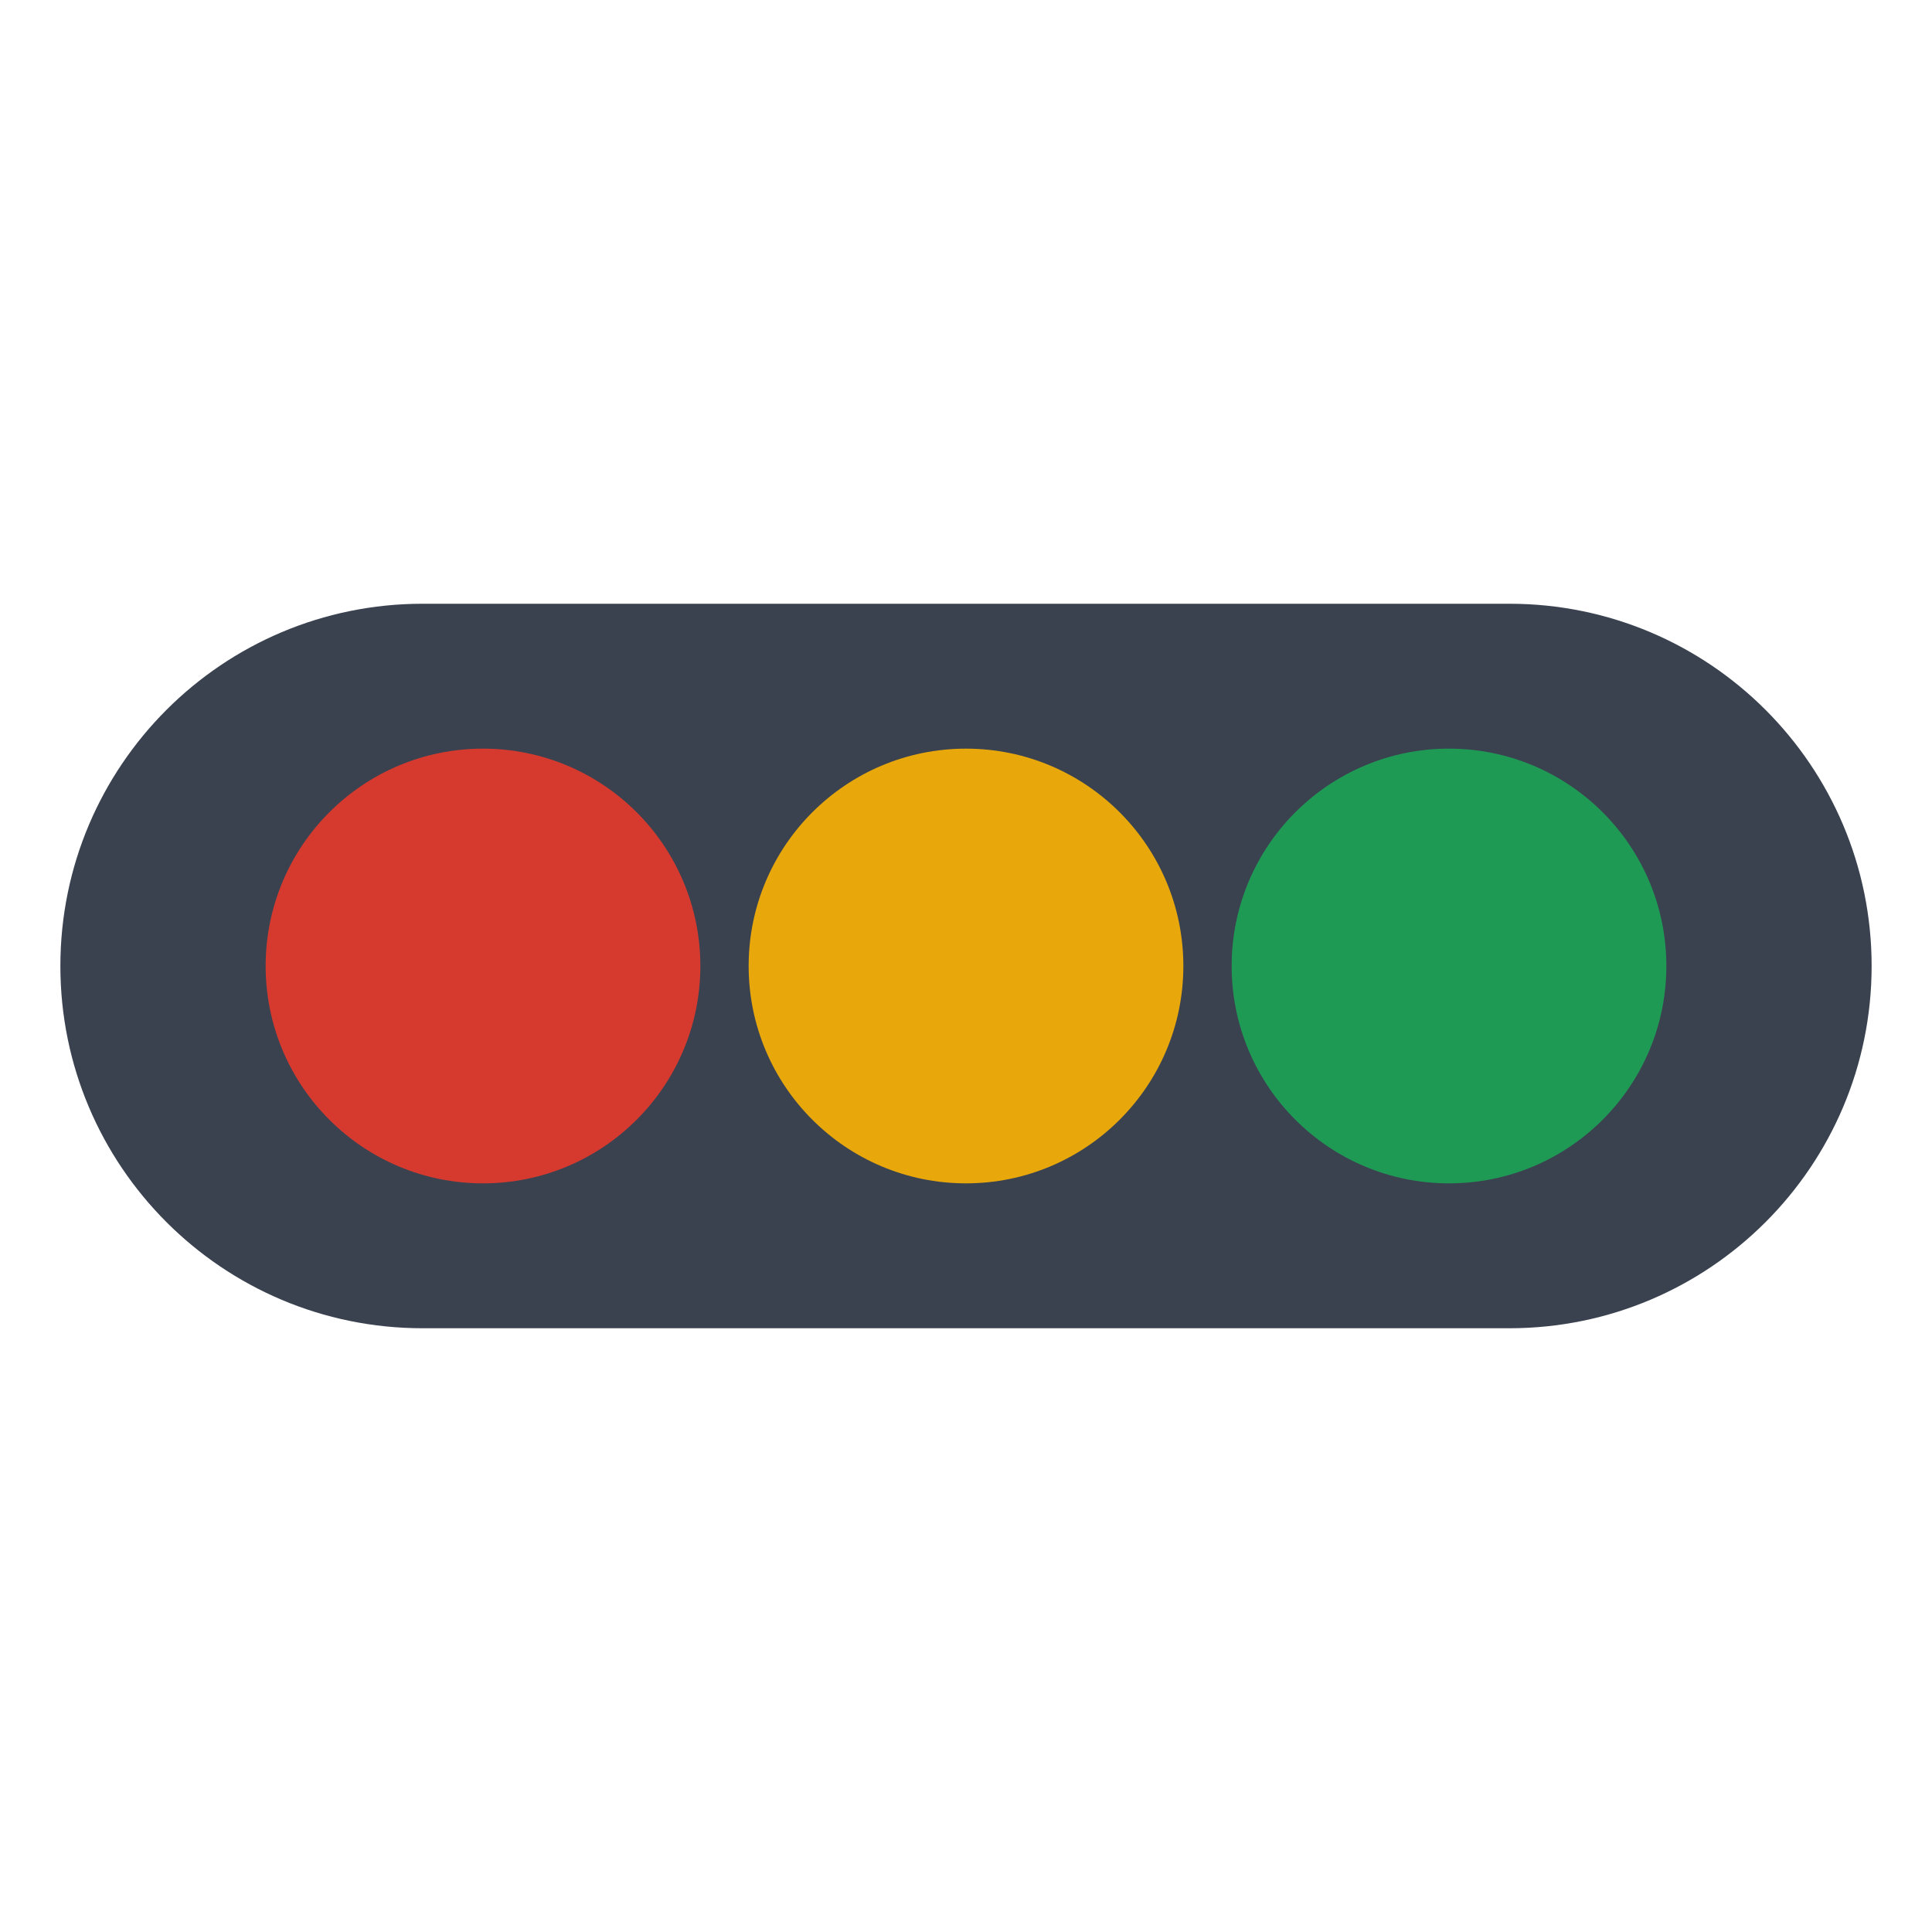
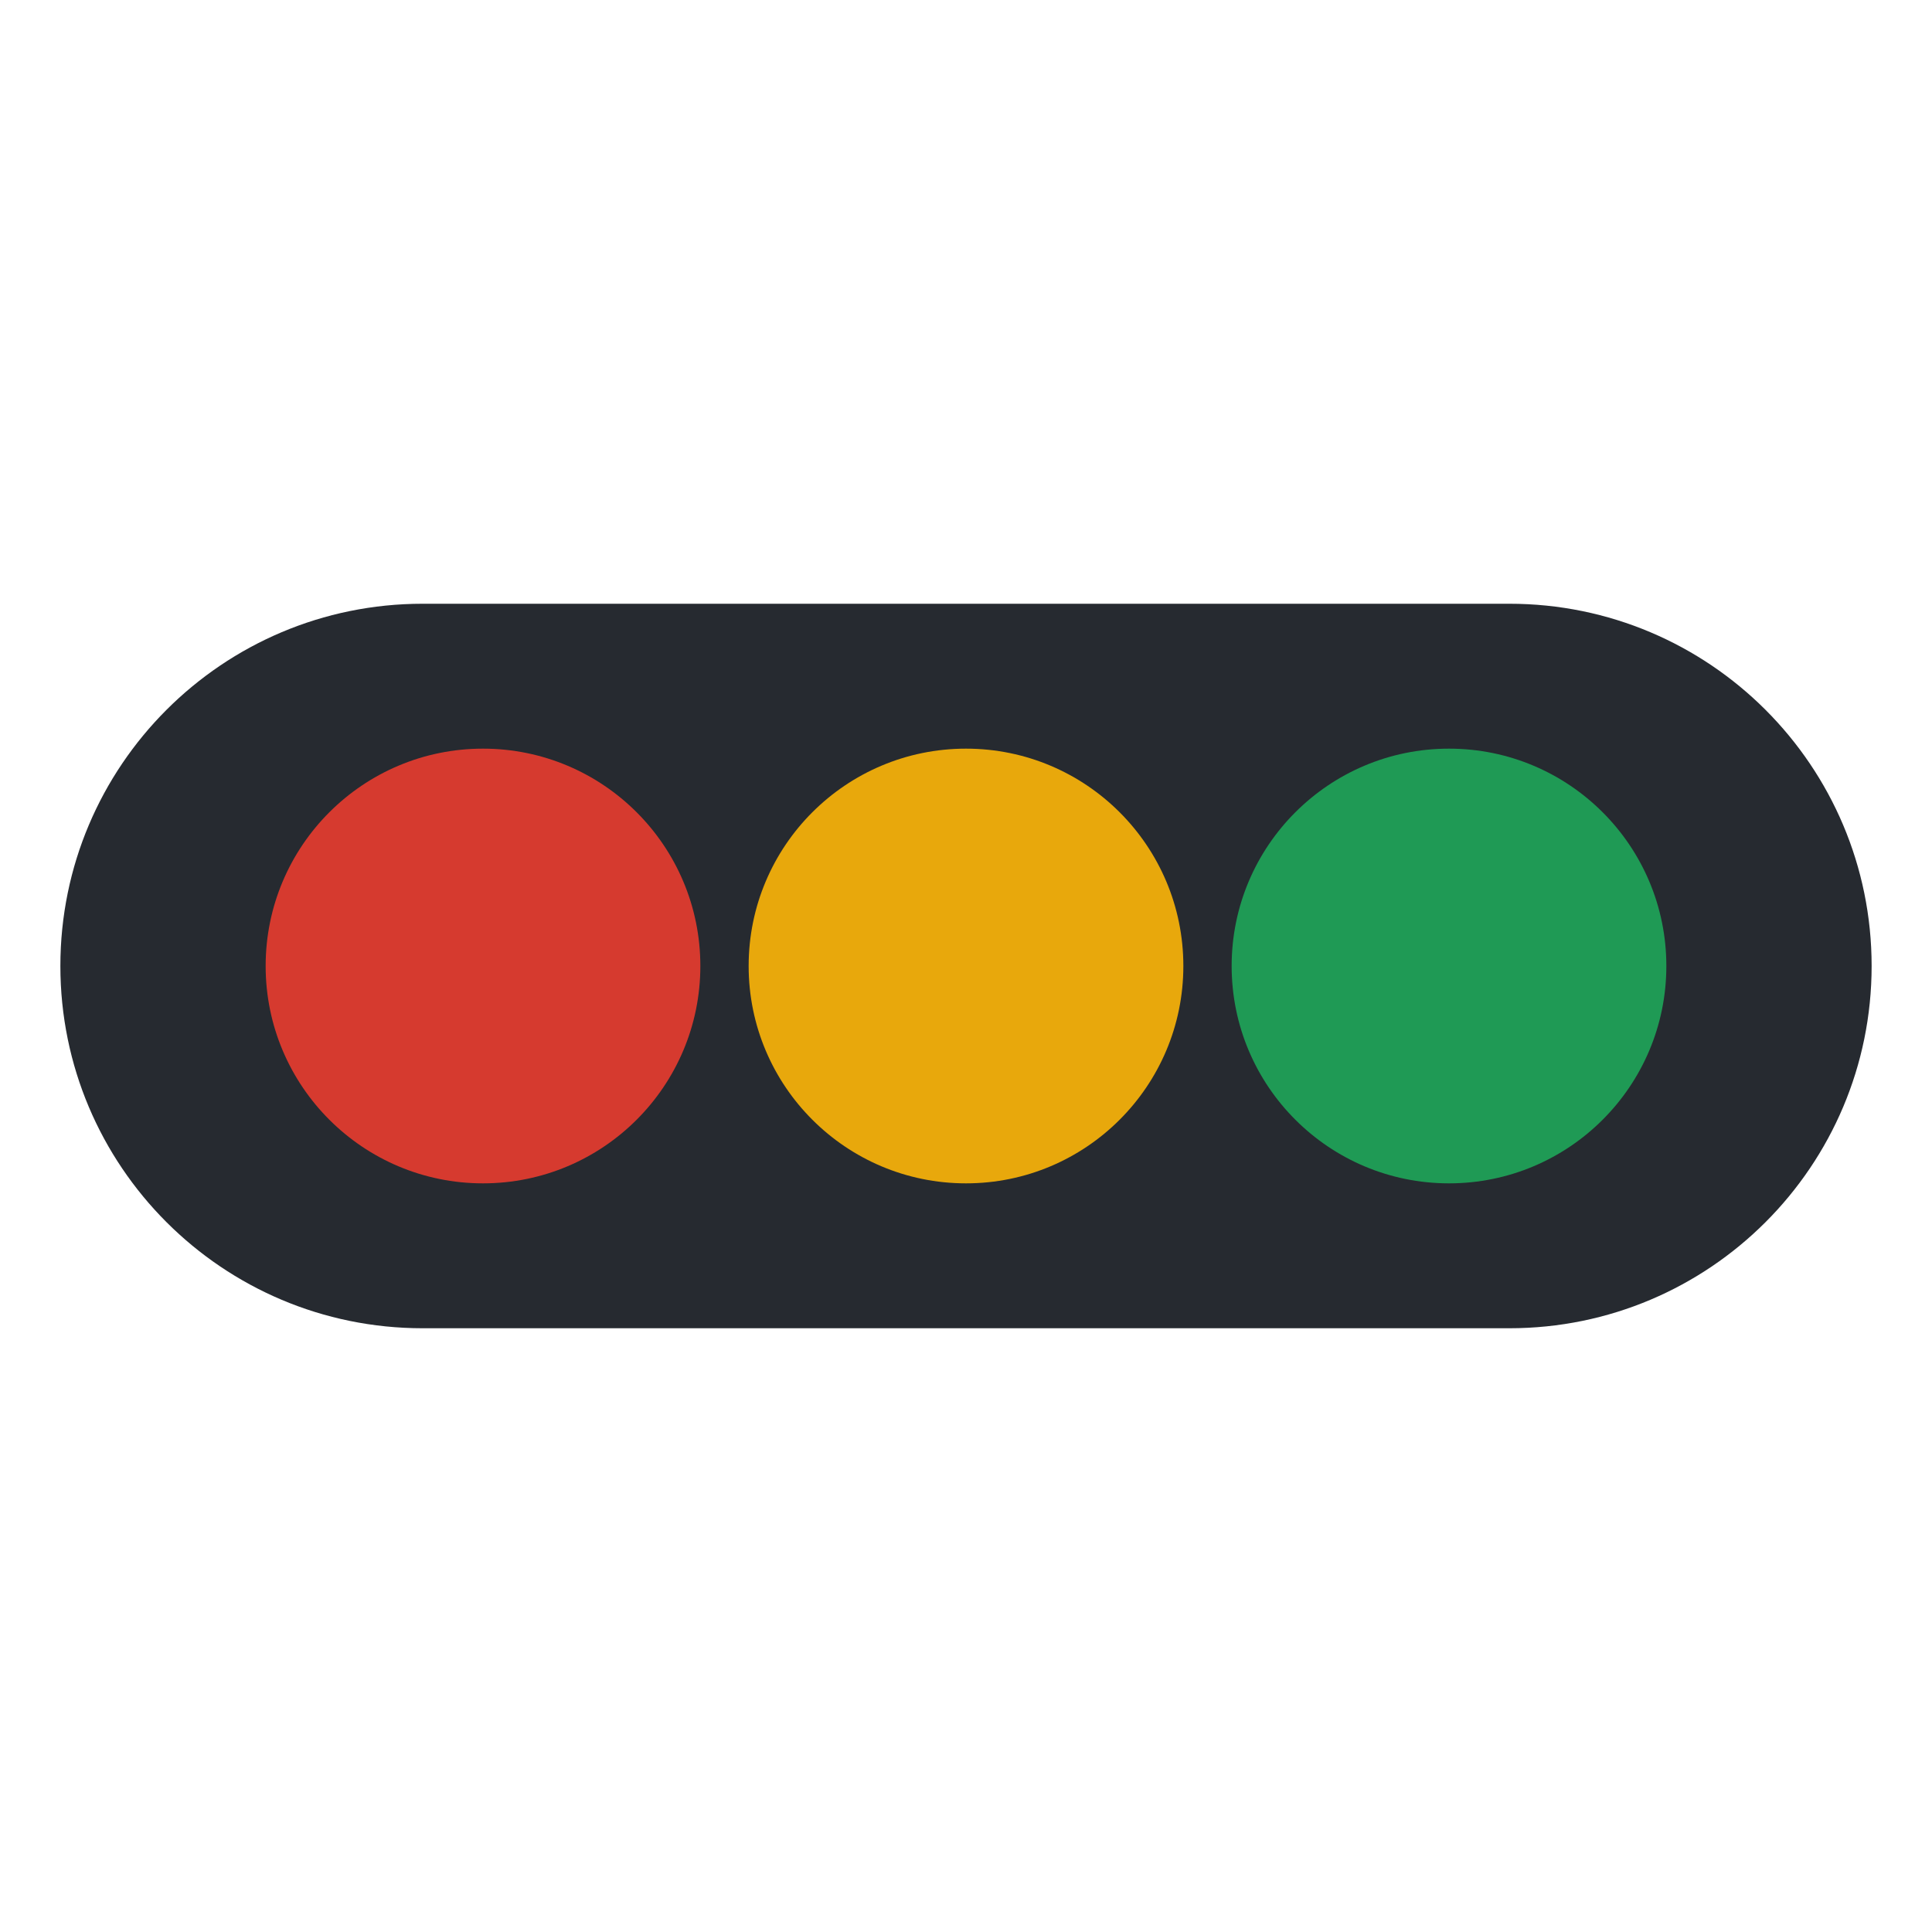
<svg xmlns="http://www.w3.org/2000/svg" viewBox="0 0 32 32">
-   <rect x="1" y="10" width="30" height="12" rx="6" fill="#3A4250" />
+   <rect x="1" y="10" width="30" height="12" rx="6" fill="#262A30" />
  <circle cx="8" cy="16" r="3.6" fill="#D63A2F" />
  <circle cx="16" cy="16" r="3.6" fill="#E8A80C" />
  <circle cx="24" cy="16" r="3.6" fill="#1F9A55" />
</svg>
